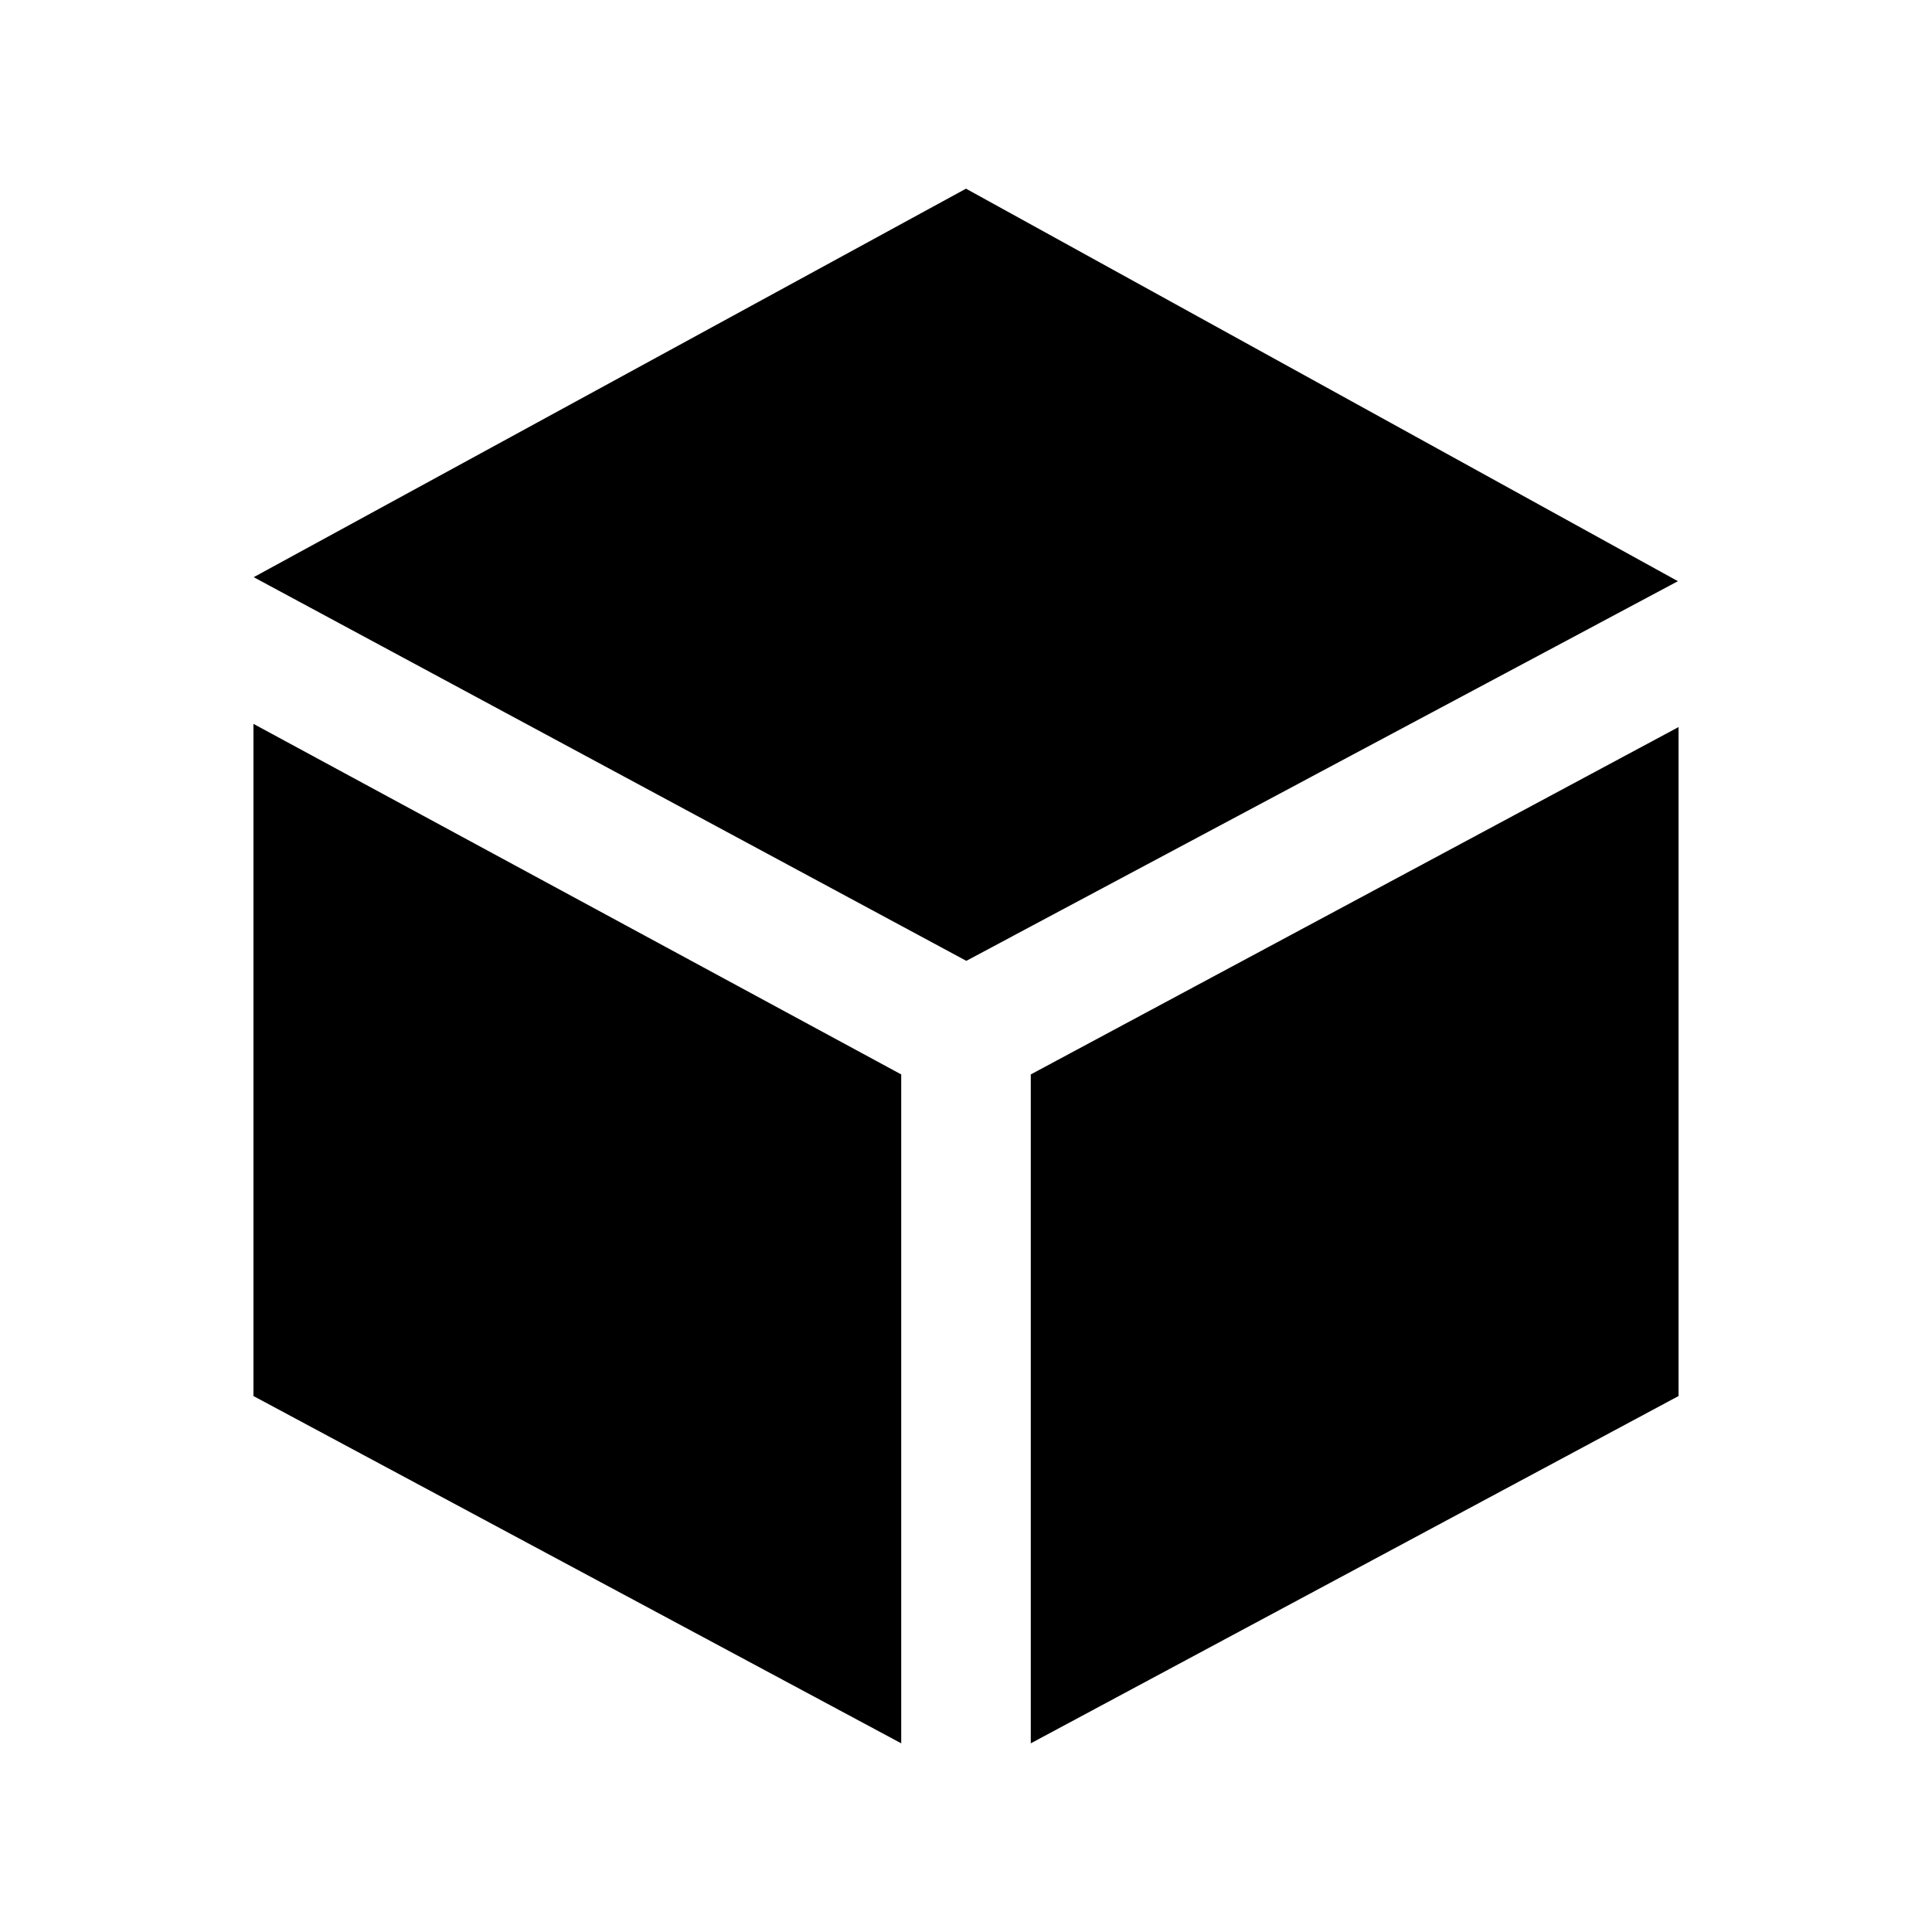
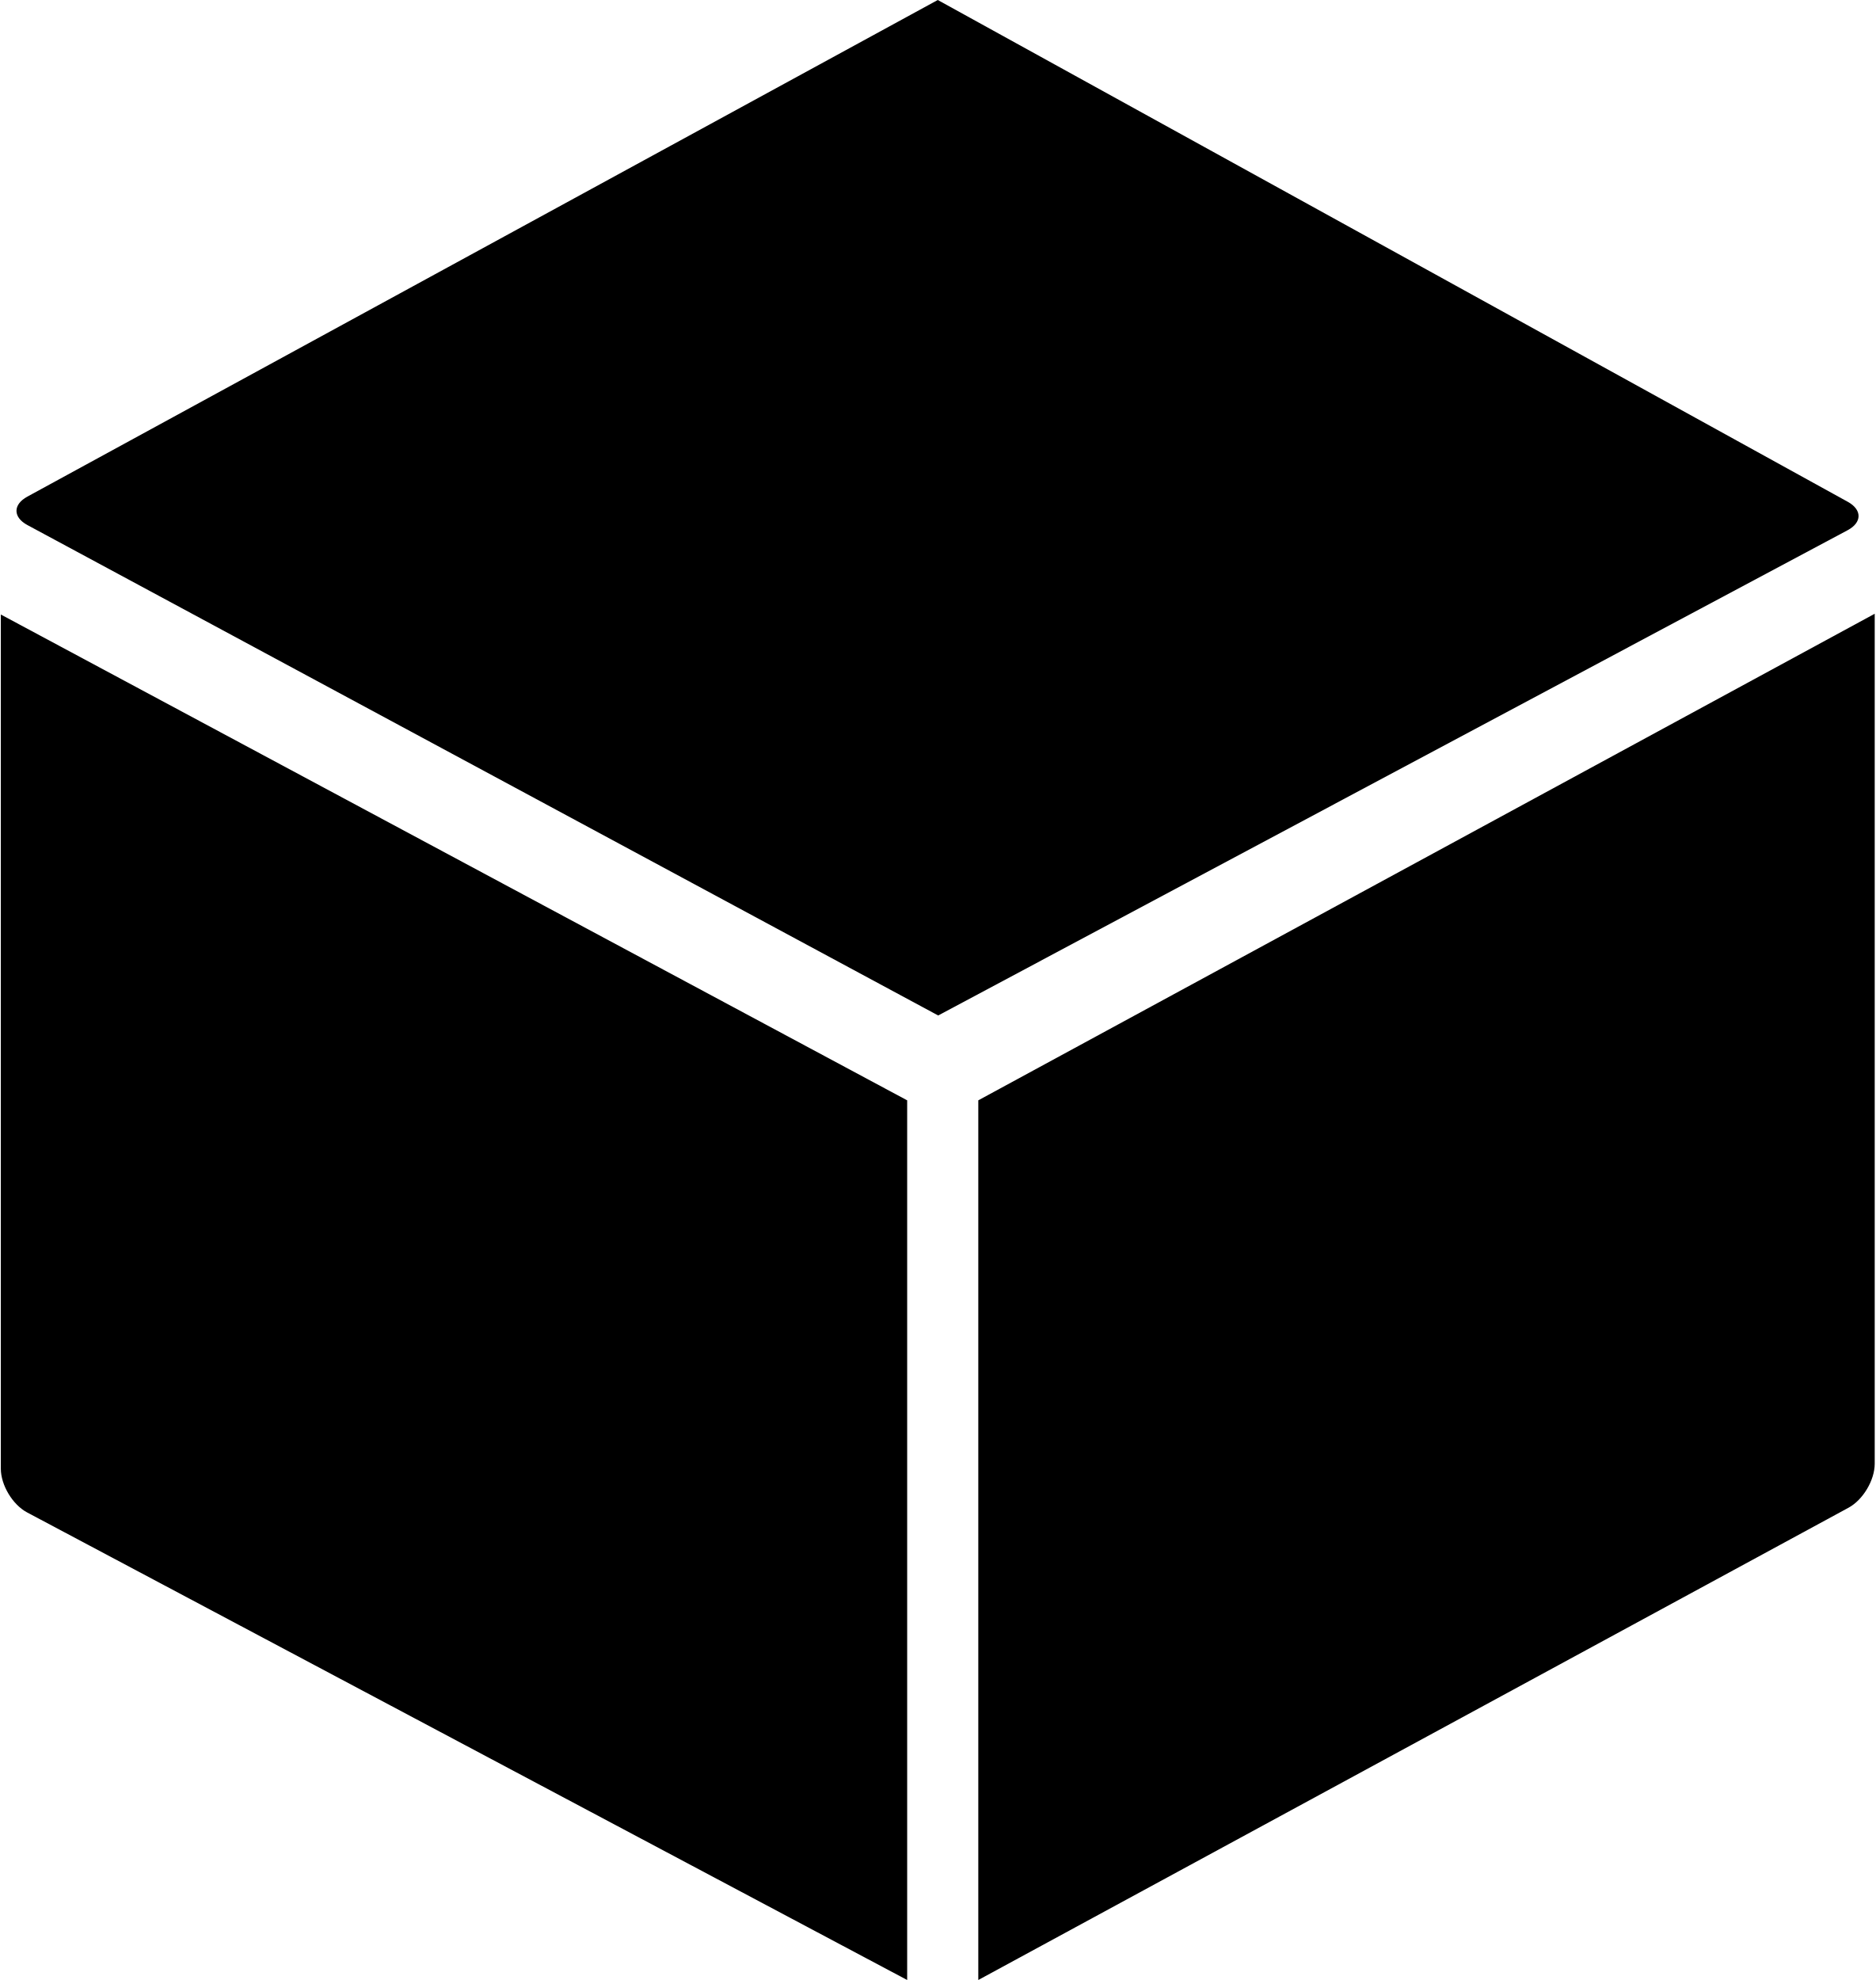
- <svg xmlns="http://www.w3.org/2000/svg" version="1.1" x="0px" y="0px" width="512px" height="512px" viewBox="0 0 512 512" style="enable-background:new 0 0 512 512;" xml:space="preserve">
-   <path d="M67.233,152.958L256,50l188.666,104.023L256.083,254.634L67.233,152.958z M273.167,284.734V462  l171.666-92.036V192.681L273.167,284.734z M238.833,284.734l-171.666-92.9v178.129L238.833,462V284.734z" />
+ <svg xmlns="http://www.w3.org/2000/svg" width="378px" height="399px" viewBox="0 0 378 399" version="1.1">
+   <g stroke="none" stroke-width="1" fill="none" fill-rule="evenodd">
+     <path d="M189,-2.84217094e-14 L372.411,101.125 C375.313,102.726 375.299,105.286 372.376,106.845 L189.083,204.634 L5.518,105.804 C2.599,104.232 2.586,101.675 5.504,100.083 L189,-2.84217094e-14 Z M197.167,399 L372.56,303.825 C375.472,302.245 377.833,298.285 377.833,294.964 L377.833,123.681 L197.167,221.734 L197.167,399 Z M0.167,123.834 L0.167,295.96 C0.167,299.275 2.543,303.225 5.461,304.775 L182.833,399 L182.833,221.734 L0.167,123.834 Z" fill="#000000" />
+   </g>
</svg>
